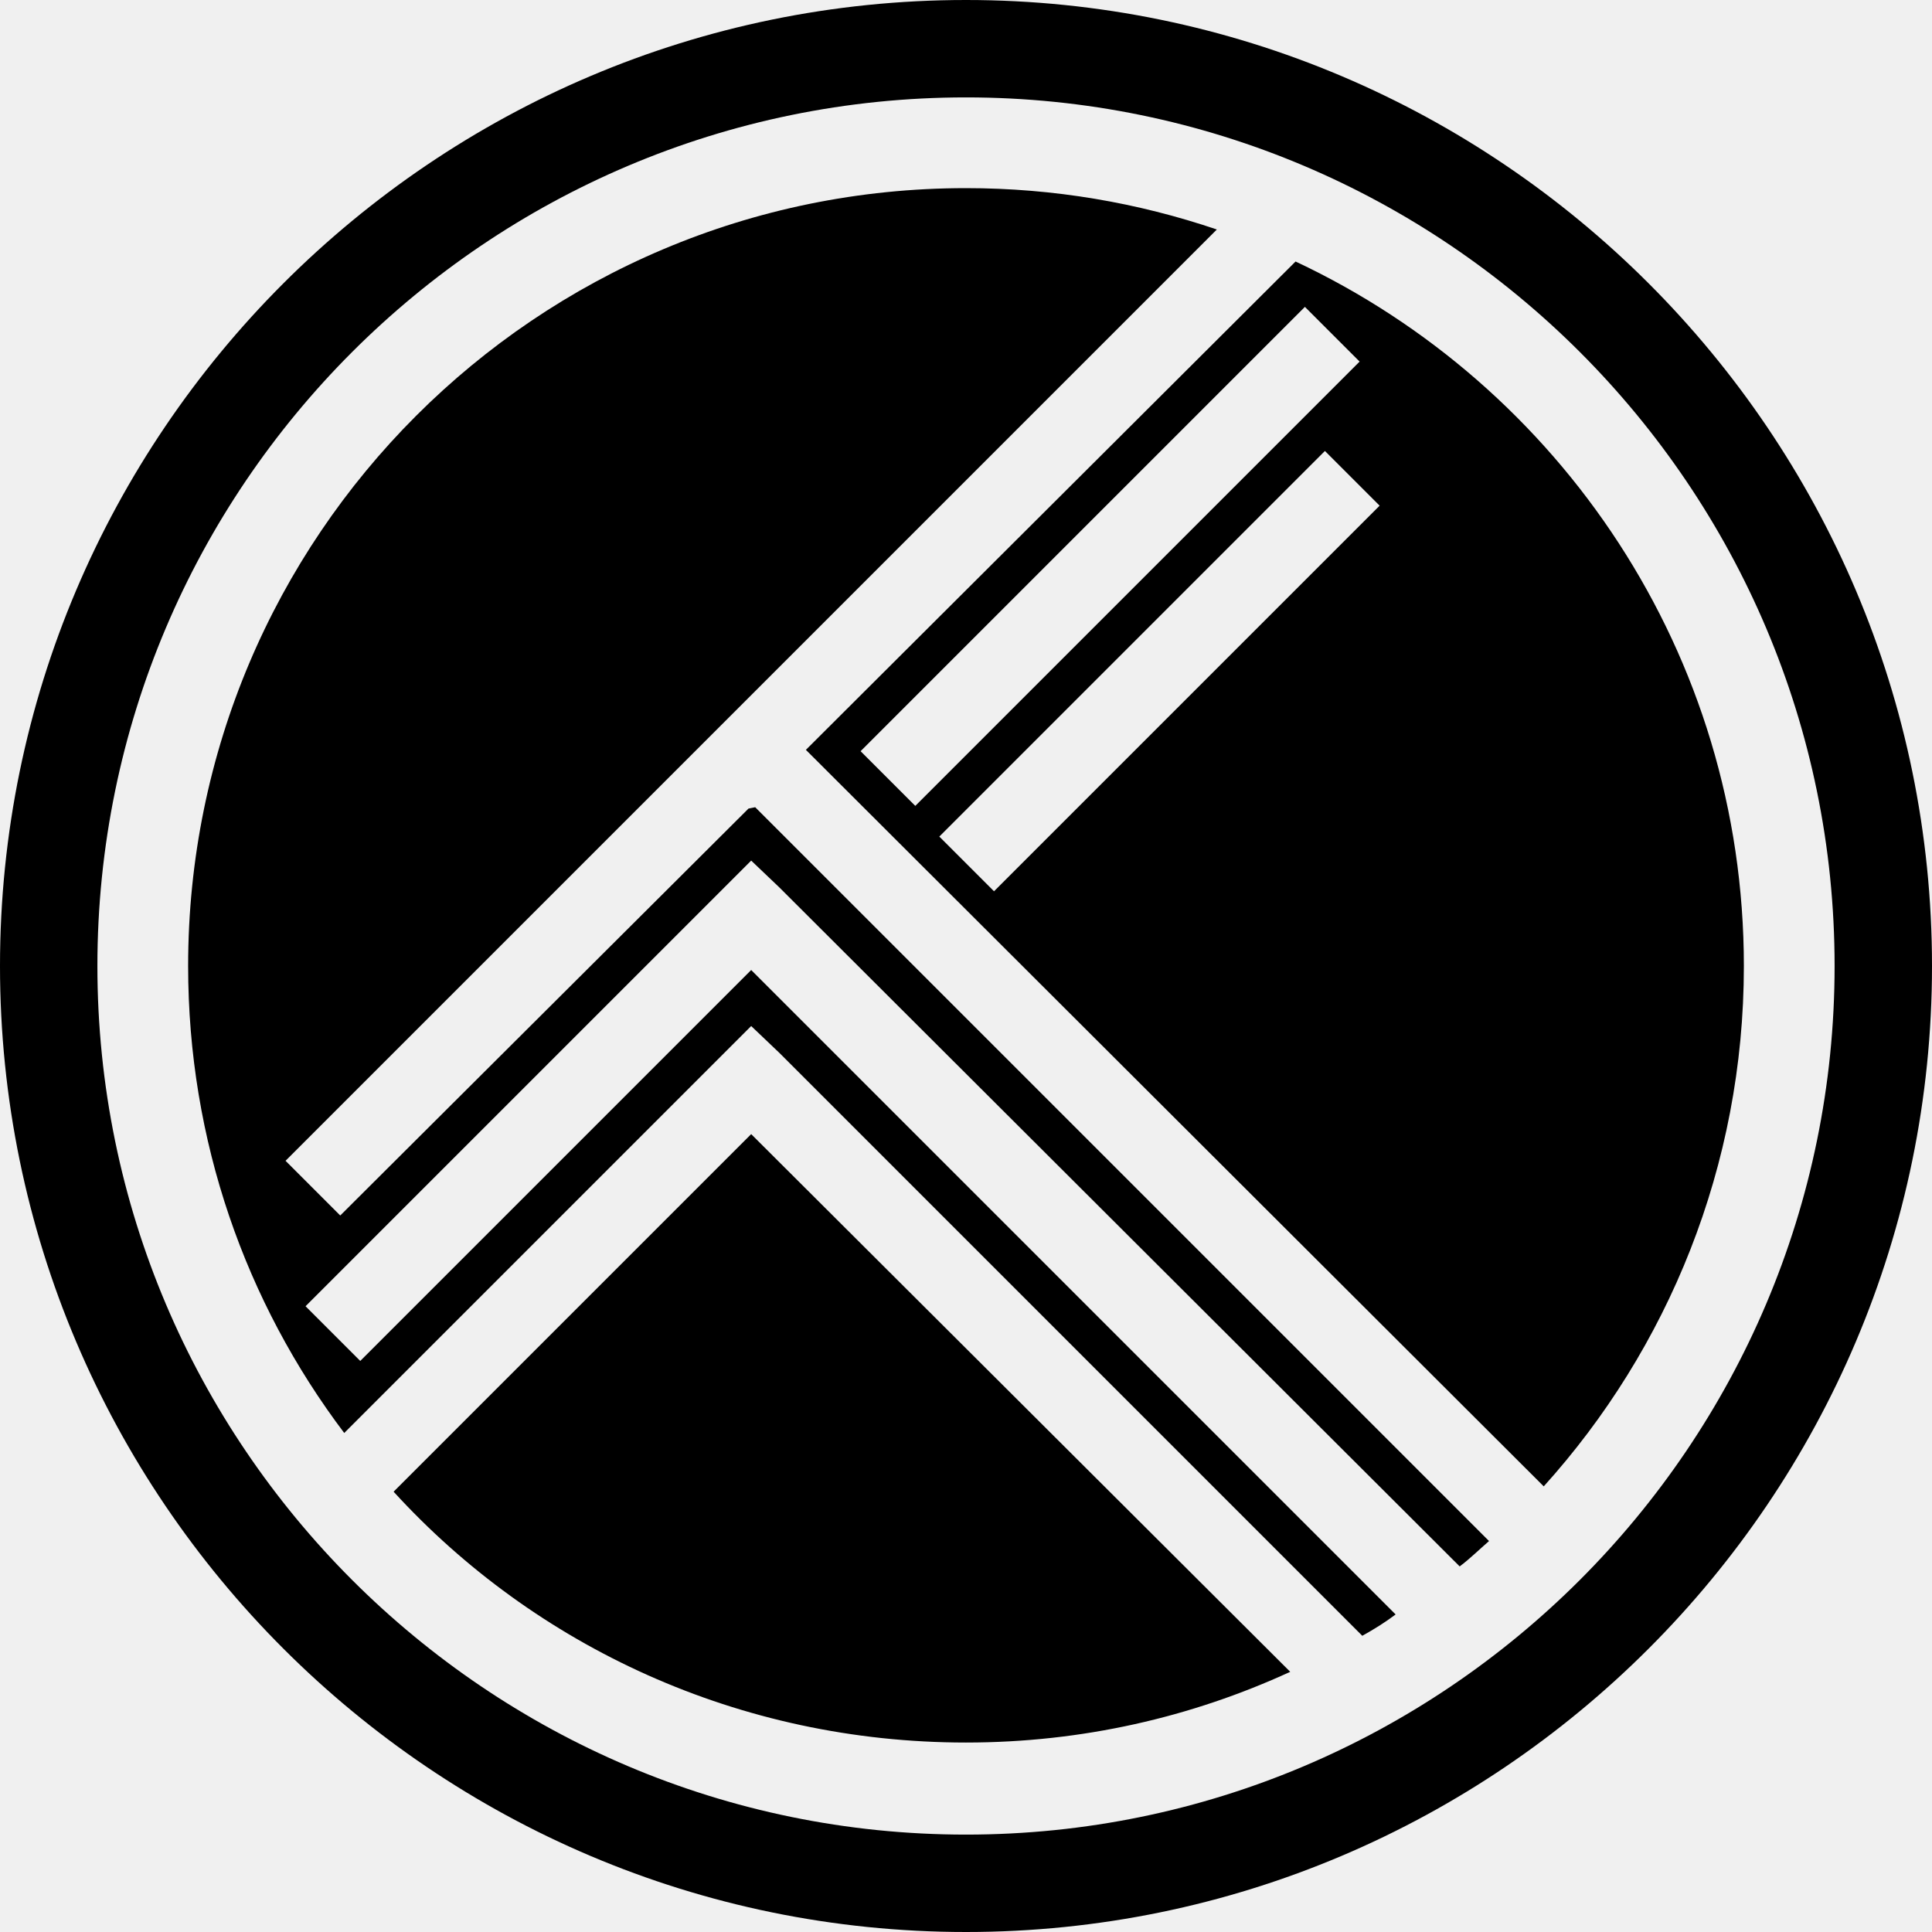
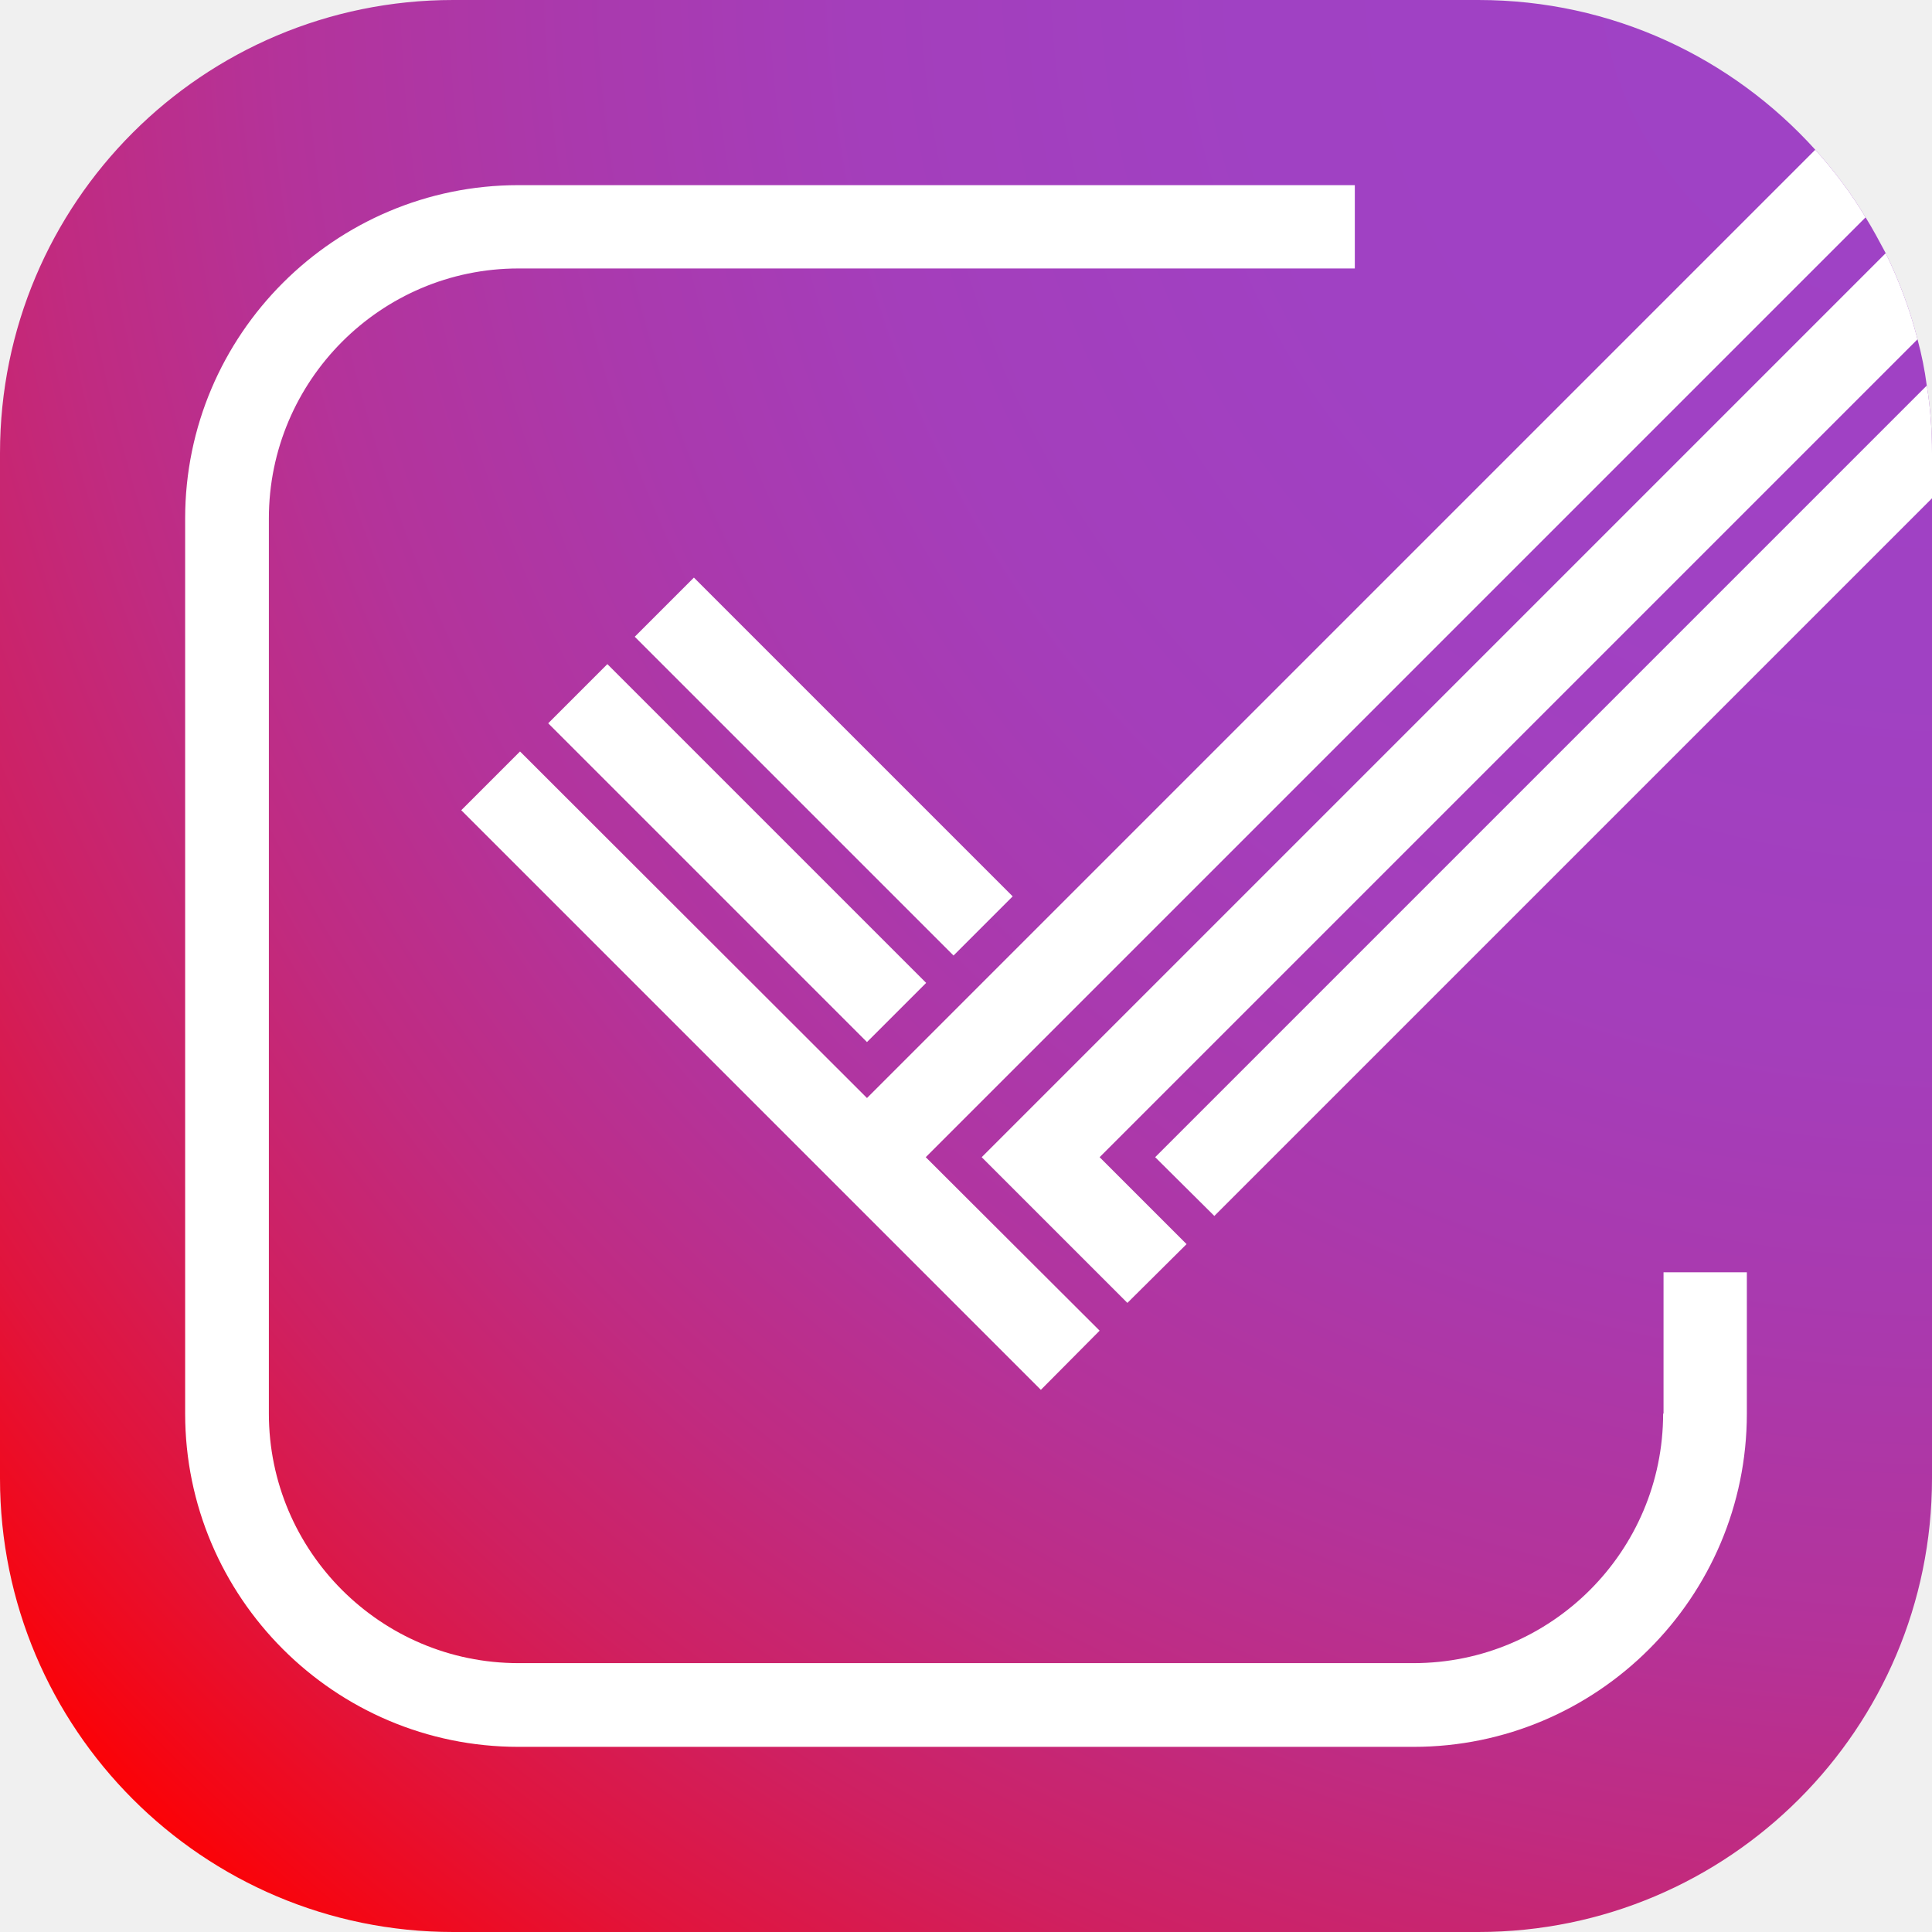
- <svg xmlns="http://www.w3.org/2000/svg" version="1.1" id="Layer_1" x="0px" y="0px" viewBox="0 0 144.8 144.8" enable-background="new 0 0 144.8 144.8" xml:space="preserve">
-   <g fill="currentColor">
-     <path d="M29.5,111.8c10.6,11.6,25.9,18.8,42.9,18.8c8.7,0,16.9-1.9,24.3-5.3L56.3,85L29.5,111.8z" />
-     <path d="M56.1,60.6L25.5,91.1L21.4,87l32.2-32.2h0l37.6-37.6c-5.9-2-12.2-3.1-18.8-3.1c-32.2,0-58.3,26.1-58.3,58.3   c0,13.1,4.3,25.2,11.7,35l30.5-30.5l2.1,2l43.7,43.7c0.9-0.5,1.7-1,2.5-1.6L56.3,72.7L27,102l-4.1-4.1l33.4-33.4l2.1,2l51,50.9   c0.8-0.6,1.5-1.3,2.2-1.9l-55-55L56.1,60.6z" />
-     <path d="M115.7,111.4c9.3-10.3,15-24,15-39c0-23.4-13.8-43.5-33.6-52.8L60.4,56.2L115.7,111.4z M74.5,66.8l-4.1-4.1l28.9-28.9   l4.1,4.1L74.5,66.8z M101.9,27.1L68.6,60.4l-4.1-4.1L97.8,23L101.9,27.1z" />
-     <g>
-       <g>
-         <path d="M72.4,144.8C32.5,144.8,0,112.3,0,72.4C0,32.5,32.5,0,72.4,0s72.4,32.5,72.4,72.4C144.8,112.3,112.3,144.8,72.4,144.8z      M72.4,7.3C36.5,7.3,7.3,36.5,7.3,72.4s29.2,65.1,65.1,65.1s65.1-29.2,65.1-65.1S108.3,7.3,72.4,7.3z" />
+ <svg xmlns="http://www.w3.org/2000/svg" id="Layer_2" viewBox="0 0 48 48">
+   <defs>
+     <style>
+ 			.cls-1 {
+ 				fill: url(#radial-gradient);
+ 			}
+ 
+ 			.cls-2 {
+ 				fill: #fff;
+ 			}
+ 		</style>
+     <radialGradient id="radial-gradient" cx="48.46" cy="-.95" fx="48.46" fy="-.95" r="64.84" gradientUnits="userSpaceOnUse">
+       <stop offset="0" stop-color="#9f42c6" />
+       <stop offset=".27" stop-color="#a041c3" />
+       <stop offset=".42" stop-color="#a43ebb" />
+       <stop offset=".53" stop-color="#aa39ad" />
+       <stop offset=".64" stop-color="#b4339a" />
+       <stop offset=".73" stop-color="#c02b81" />
+       <stop offset=".82" stop-color="#cf2061" />
+       <stop offset=".9" stop-color="#e1143c" />
+       <stop offset=".97" stop-color="#f50613" />
+       <stop offset="1" stop-color="red" />
+     </radialGradient>
+   </defs>
+   <g id="_x2D_-production">
+     <g id="logomark.square.gradient">
+       <path id="background" class="cls-1" d="M48,11.26v25.47c0,6.22-5.05,11.27-11.27,11.27H11.26c-6.22,0-11.26-5.05-11.26-11.27V11.26C0,5.04,5.04,0,11.26,0h25.47c3.32,0,6.3,1.43,8.37,3.72.47.52.89,1.08,1.25,1.68.18.29.34.59.5.89.33.68.6,1.39.79,2.14.1.37.18.76.23,1.15.09.54.13,1.11.13,1.68Z" />
+       <g id="checkbox">
+         <path class="cls-2" d="M13.62,17.97l7.92,7.92,1.47-1.47-7.92-7.92-1.47,1.47ZM28.01,32.37l1.47-1.46-2.16-2.16,20.32-20.32c-.19-.75-.46-1.46-.79-2.14l-22.46,22.46,3.62,3.62ZM12.92,18.67l-1.46,1.46,14.4,14.4,1.46-1.47-4.32-4.31L46.35,5.4c-.36-.6-.78-1.16-1.25-1.68l-23.56,23.56-8.62-8.61ZM47.87,9.58l-19.17,19.17,1.47,1.46,17.83-17.83v-1.12c0-.57-.04-1.14-.13-1.68ZM25.16,22.27l-7.92-7.92-1.47,1.47,7.92,7.92,1.47-1.47ZM41.32,35.12c0,3.42-2.78,6.2-6.2,6.2H12.88c-3.42,0-6.2-2.78-6.2-6.2V12.88c0-3.42,2.78-6.21,6.2-6.21h20.78v-2.07H12.88c-4.56,0-8.28,3.71-8.28,8.28v22.24c0,4.56,3.71,8.28,8.28,8.28h22.24c4.56,0,8.28-3.71,8.28-8.28v-3.51h-2.07v3.51Z" />
      </g>
    </g>
  </g>
</svg>
